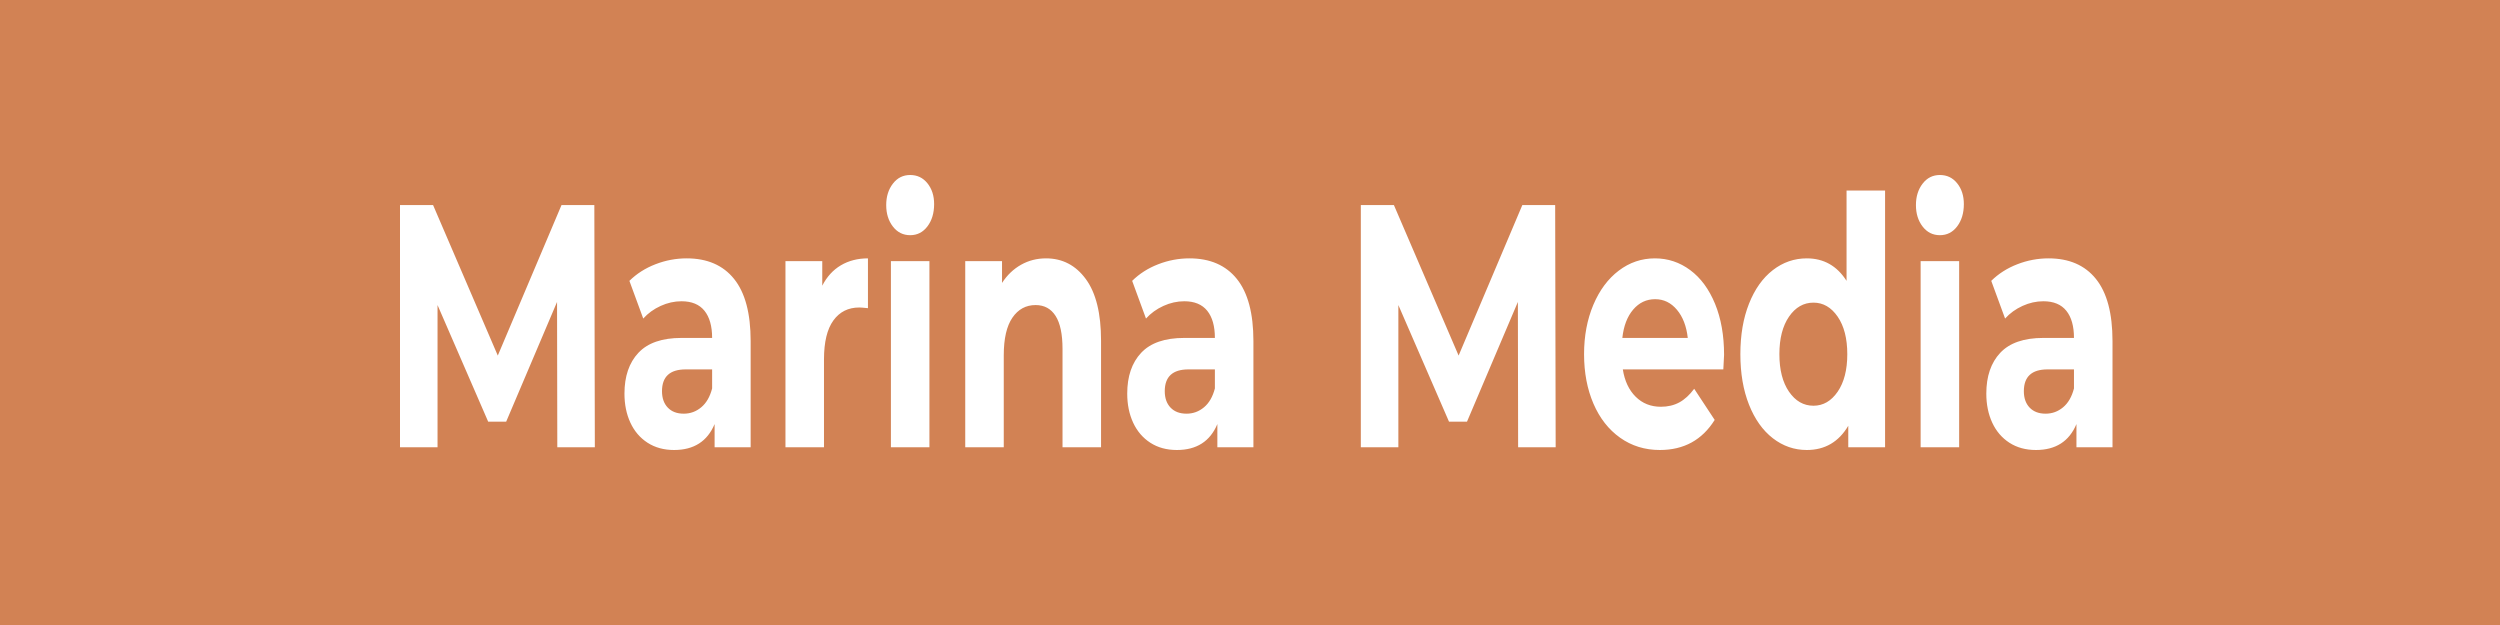
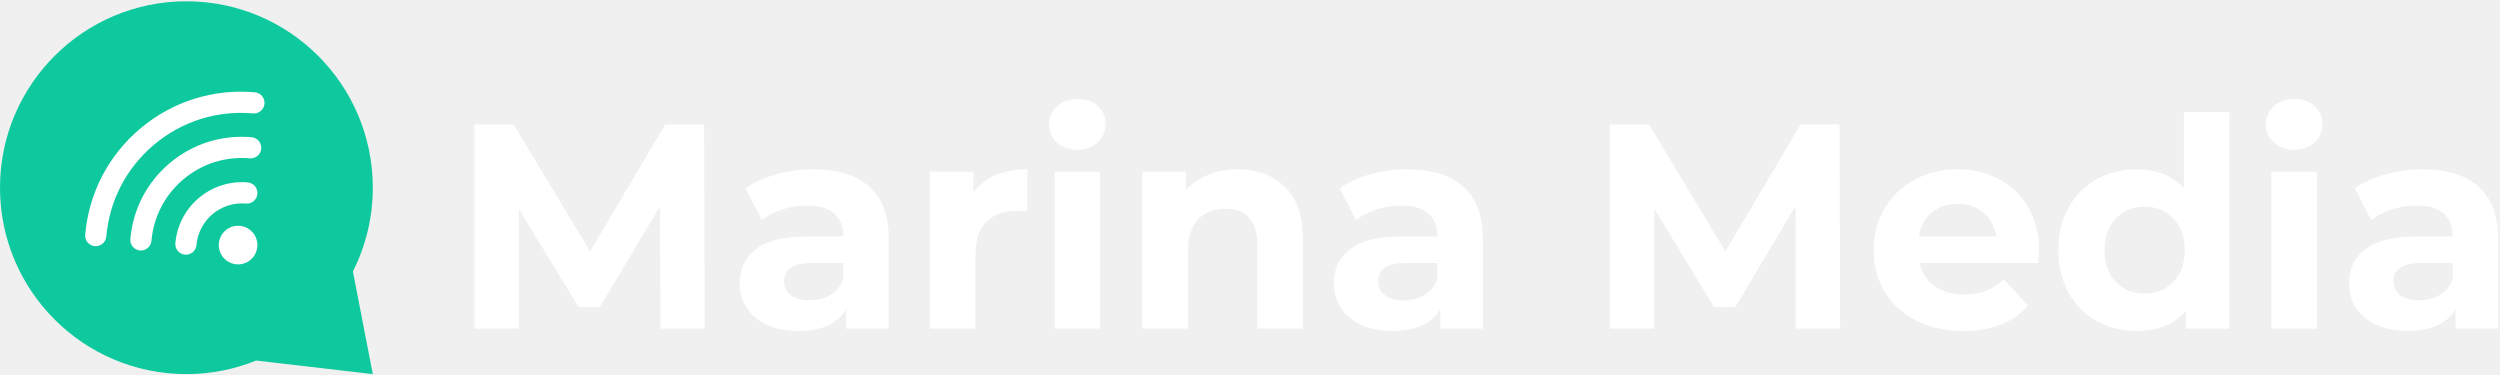
- <svg xmlns="http://www.w3.org/2000/svg" width="200" height="50" viewBox="0 0 200 50" fill="none">
-   <path d="M0 0H200V50H0V0Z" fill="#D28254" />
-   <path d="M47.587 35.779H44.584L44.564 24.156L40.495 33.731H39.053L35.003 24.405V35.779H32V16.407H34.647L39.823 28.445L44.92 16.407H47.547L47.587 35.779ZM54.935 20.669C56.582 20.669 57.846 21.218 58.728 22.316C59.611 23.413 60.052 25.069 60.052 27.283V35.779H57.168V33.925C56.588 35.308 55.508 36 53.928 36C53.111 36 52.404 35.806 51.804 35.419C51.205 35.031 50.747 34.496 50.431 33.814C50.115 33.131 49.957 32.356 49.957 31.489C49.957 30.106 50.329 29.017 51.073 28.224C51.817 27.431 52.967 27.034 54.52 27.034H56.97C56.97 26.093 56.766 25.369 56.358 24.862C55.95 24.354 55.337 24.101 54.52 24.101C53.954 24.101 53.398 24.225 52.851 24.474C52.305 24.723 51.84 25.06 51.459 25.484L50.352 22.468C50.932 21.896 51.627 21.453 52.436 21.14C53.246 20.826 54.079 20.669 54.935 20.669ZM54.698 33.094C55.225 33.094 55.693 32.924 56.101 32.582C56.509 32.241 56.799 31.738 56.97 31.074V29.552H54.856C53.592 29.552 52.96 30.133 52.96 31.296C52.96 31.849 53.115 32.287 53.424 32.61C53.734 32.933 54.158 33.094 54.698 33.094ZM65.781 22.855C66.15 22.136 66.647 21.592 67.272 21.223C67.898 20.854 68.619 20.669 69.436 20.669V24.654C69.093 24.617 68.863 24.599 68.744 24.599C67.862 24.599 67.17 24.945 66.67 25.637C66.169 26.328 65.919 27.366 65.919 28.75V35.779H62.837V20.891H65.781V22.855ZM71.273 35.779V20.891H74.354V35.779H71.273ZM72.814 18.815C72.247 18.815 71.786 18.584 71.431 18.123C71.075 17.662 70.897 17.09 70.897 16.407C70.897 15.725 71.075 15.153 71.431 14.692C71.786 14.231 72.247 14 72.814 14C73.38 14 73.841 14.221 74.196 14.664C74.552 15.107 74.73 15.66 74.73 16.325C74.73 17.044 74.552 17.639 74.196 18.109C73.841 18.58 73.38 18.815 72.814 18.815ZM83.679 20.669C84.996 20.669 86.059 21.223 86.869 22.33C87.679 23.436 88.084 25.078 88.084 27.255V35.779H85.002V27.919C85.002 26.739 84.818 25.858 84.449 25.277C84.08 24.696 83.547 24.405 82.849 24.405C82.072 24.405 81.453 24.742 80.992 25.415C80.531 26.088 80.301 27.089 80.301 28.418V35.779H77.219V20.891H80.162V22.634C80.571 22.007 81.078 21.522 81.683 21.181C82.289 20.84 82.954 20.669 83.679 20.669ZM95.156 20.669C96.802 20.669 98.067 21.218 98.949 22.316C99.832 23.413 100.273 25.069 100.273 27.283V35.779H97.389V33.925C96.809 35.308 95.729 36 94.149 36C93.332 36 92.624 35.806 92.025 35.419C91.426 35.031 90.968 34.496 90.652 33.814C90.336 33.131 90.178 32.356 90.178 31.489C90.178 30.106 90.55 29.017 91.294 28.224C92.038 27.431 93.187 27.034 94.742 27.034H97.191C97.191 26.093 96.987 25.369 96.579 24.862C96.17 24.354 95.558 24.101 94.742 24.101C94.175 24.101 93.619 24.225 93.072 24.474C92.526 24.723 92.061 25.06 91.679 25.484L90.573 22.468C91.153 21.896 91.847 21.453 92.657 21.14C93.467 20.826 94.3 20.669 95.156 20.669ZM94.919 33.094C95.446 33.094 95.914 32.924 96.322 32.582C96.73 32.241 97.02 31.738 97.191 31.074V29.552H95.077C93.813 29.552 93.181 30.133 93.181 31.296C93.181 31.849 93.336 32.287 93.645 32.61C93.955 32.933 94.379 33.094 94.919 33.094ZM124.453 35.779H121.45L121.43 24.156L117.361 33.731H115.919L111.869 24.405V35.779H108.866V16.407H111.513L116.689 28.445L121.786 16.407H124.413L124.453 35.779ZM137.926 28.39C137.926 28.445 137.906 28.833 137.866 29.552H129.826C129.971 30.475 130.313 31.203 130.853 31.738C131.393 32.273 132.065 32.541 132.868 32.541C133.421 32.541 133.912 32.426 134.34 32.195C134.768 31.964 135.166 31.6 135.535 31.102L137.175 33.593C136.174 35.197 134.712 36 132.789 36C131.591 36 130.531 35.672 129.609 35.018C128.687 34.363 127.976 33.454 127.475 32.292C126.975 31.13 126.725 29.811 126.725 28.335C126.725 26.877 126.972 25.563 127.465 24.391C127.959 23.22 128.638 22.306 129.5 21.652C130.363 20.997 131.327 20.669 132.394 20.669C133.435 20.669 134.376 20.983 135.219 21.61C136.062 22.237 136.724 23.137 137.205 24.308C137.685 25.48 137.926 26.84 137.926 28.39ZM132.414 23.935C131.716 23.935 131.13 24.211 130.656 24.765C130.182 25.318 129.892 26.075 129.787 27.034H135.022C134.916 26.093 134.627 25.341 134.152 24.779C133.678 24.216 133.099 23.935 132.414 23.935ZM147.724 15.245H150.806V35.779H147.862V34.063C147.098 35.354 145.992 36 144.543 36C143.543 36 142.637 35.686 141.827 35.059C141.017 34.432 140.382 33.537 139.921 32.375C139.46 31.213 139.229 29.866 139.229 28.335C139.229 26.803 139.46 25.457 139.921 24.294C140.382 23.132 141.017 22.237 141.827 21.61C142.637 20.983 143.543 20.669 144.543 20.669C145.9 20.669 146.96 21.269 147.724 22.468V15.245ZM145.077 32.458C145.854 32.458 146.499 32.084 147.013 31.337C147.526 30.59 147.783 29.589 147.783 28.335C147.783 27.08 147.526 26.079 147.013 25.332C146.499 24.585 145.854 24.211 145.077 24.211C144.287 24.211 143.635 24.585 143.121 25.332C142.608 26.079 142.351 27.08 142.351 28.335C142.351 29.589 142.608 30.59 143.121 31.337C143.635 32.084 144.287 32.458 145.077 32.458ZM153.65 35.779V20.891H156.732V35.779H153.65ZM155.191 18.815C154.625 18.815 154.164 18.584 153.809 18.123C153.453 17.662 153.275 17.09 153.275 16.407C153.275 15.725 153.453 15.153 153.809 14.692C154.164 14.231 154.625 14 155.191 14C155.758 14 156.219 14.221 156.574 14.664C156.93 15.107 157.108 15.66 157.108 16.325C157.108 17.044 156.93 17.639 156.574 18.109C156.219 18.58 155.758 18.815 155.191 18.815ZM163.883 20.669C165.53 20.669 166.794 21.218 167.676 22.316C168.559 23.413 169 25.069 169 27.283V35.779H166.116V33.925C165.536 35.308 164.456 36 162.876 36C162.059 36 161.352 35.806 160.752 35.419C160.153 35.031 159.695 34.496 159.379 33.814C159.063 33.131 158.905 32.356 158.905 31.489C158.905 30.106 159.277 29.017 160.021 28.224C160.766 27.431 161.915 27.034 163.469 27.034H165.918C165.918 26.093 165.714 25.369 165.306 24.862C164.898 24.354 164.285 24.101 163.469 24.101C162.902 24.101 162.346 24.225 161.799 24.474C161.253 24.723 160.789 25.06 160.407 25.484L159.3 22.468C159.88 21.896 160.575 21.453 161.384 21.14C162.194 20.826 163.027 20.669 163.883 20.669ZM163.646 33.094C164.173 33.094 164.641 32.924 165.049 32.582C165.457 32.241 165.747 31.738 165.918 31.074V29.552H163.804C162.54 29.552 161.908 30.133 161.908 31.296C161.908 31.849 162.063 32.287 162.372 32.61C162.682 32.933 163.106 33.094 163.646 33.094Z" fill="white" />
+ <svg xmlns="http://www.w3.org/2000/svg" width="360" height="54" viewBox="0 0 360 54" fill="none">
+   <path d="M50.826 39.077C52.651 35.453 53.684 31.363 53.684 27.029C53.684 12.205 41.666 0.187 26.841 0.187C12.018 0.187 0 12.205 0 27.029C0 41.855 12.017 53.871 26.841 53.871C26.841 53.871 26.841 53.871 26.842 53.871C30.393 53.871 33.78 53.176 36.883 51.921L36.895 51.92L53.684 53.871L50.82 39.108L50.826 39.077Z" fill="#0EC99E" />
+   <path d="M101.475 47.325H95.088L95.046 29.676L86.39 44.215H83.322L74.708 30.054V47.325H68.321V17.91H73.951L84.961 36.189L95.802 17.91H101.391L101.475 47.325ZM117.107 24.381C120.608 24.381 123.298 25.215 125.175 26.881C127.052 28.548 127.99 31.063 127.99 34.424V47.325H121.855V44.509C120.623 46.61 118.325 47.661 114.964 47.661C113.227 47.661 111.721 47.367 110.446 46.778C109.172 46.19 108.198 45.378 107.526 44.341C106.854 43.305 106.518 42.128 106.518 40.811C106.518 38.71 107.309 37.057 108.892 35.853C110.475 34.648 112.919 34.046 116.224 34.046H121.435C121.435 32.617 121.001 31.518 120.132 30.747C119.264 29.977 117.961 29.592 116.224 29.592C115.02 29.592 113.836 29.781 112.674 30.159C111.511 30.537 110.524 31.049 109.711 31.693L107.358 27.113C108.591 26.244 110.068 25.572 111.791 25.096C113.514 24.619 115.286 24.381 117.107 24.381ZM116.603 43.249C117.723 43.249 118.718 42.989 119.586 42.471C120.454 41.953 121.071 41.19 121.435 40.181V37.87H116.939C114.249 37.87 112.905 38.752 112.905 40.517C112.905 41.358 113.234 42.023 113.892 42.513C114.551 43.004 115.454 43.249 116.603 43.249ZM140.176 27.701C140.961 26.608 142.018 25.782 143.349 25.222C144.679 24.661 146.213 24.381 147.95 24.381V30.432C147.222 30.376 146.731 30.348 146.479 30.348C144.602 30.348 143.132 30.873 142.067 31.924C141.003 32.974 140.47 34.55 140.47 36.651V47.325H133.915V24.718H140.176V27.701ZM151.858 47.325V24.718H158.413V47.325H151.858ZM155.136 21.566C153.931 21.566 152.95 21.216 152.194 20.515C151.438 19.815 151.059 18.947 151.059 17.91C151.059 16.874 151.438 16.005 152.194 15.305C152.95 14.604 153.931 14.254 155.136 14.254C156.34 14.254 157.321 14.591 158.077 15.263C158.833 15.935 159.212 16.776 159.212 17.784C159.212 18.877 158.833 19.78 158.077 20.494C157.321 21.209 156.34 21.566 155.136 21.566ZM178.247 24.381C181.048 24.381 183.31 25.222 185.033 26.902C186.756 28.583 187.618 31.077 187.618 34.382V47.325H181.062V35.391C181.062 33.598 180.67 32.26 179.886 31.378C179.101 30.495 177.967 30.054 176.482 30.054C174.829 30.054 173.513 30.565 172.532 31.588C171.552 32.61 171.061 34.13 171.061 36.147V47.325H164.506V24.718H170.767V27.365C171.636 26.412 172.714 25.677 174.003 25.159C175.291 24.64 176.706 24.381 178.247 24.381ZM202.661 24.381C206.163 24.381 208.852 25.215 210.729 26.881C212.606 28.548 213.544 31.063 213.544 34.424V47.325H207.409V44.509C206.177 46.61 203.88 47.661 200.518 47.661C198.781 47.661 197.275 47.367 196.001 46.778C194.726 46.19 193.753 45.378 193.08 44.341C192.408 43.305 192.072 42.128 192.072 40.811C192.072 38.71 192.863 37.057 194.446 35.853C196.029 34.648 198.473 34.046 201.778 34.046H206.989C206.989 32.617 206.555 31.518 205.686 30.747C204.818 29.977 203.515 29.592 201.778 29.592C200.574 29.592 199.39 29.781 198.228 30.159C197.065 30.537 196.078 31.049 195.265 31.693L192.912 27.113C194.145 26.244 195.622 25.572 197.345 25.096C199.068 24.619 200.84 24.381 202.661 24.381ZM202.157 43.249C203.277 43.249 204.272 42.989 205.14 42.471C206.009 41.953 206.625 41.19 206.989 40.181V37.87H202.493C199.804 37.87 198.459 38.752 198.459 40.517C198.459 41.358 198.788 42.023 199.446 42.513C200.105 43.004 201.008 43.249 202.157 43.249ZM264.978 47.325H258.59L258.548 29.676L249.892 44.215H246.825L238.21 30.054V47.325H231.823V17.91H237.454L248.463 36.189L259.305 17.91H264.894L264.978 47.325ZM293.636 36.105C293.636 36.189 293.594 36.777 293.51 37.87H276.407C276.715 39.271 277.444 40.377 278.592 41.19C279.741 42.002 281.17 42.408 282.878 42.408C284.055 42.408 285.099 42.233 286.009 41.883C286.919 41.533 287.767 40.98 288.551 40.223L292.039 44.005C289.91 46.442 286.8 47.661 282.71 47.661C280.161 47.661 277.906 47.163 275.945 46.169C273.984 45.175 272.471 43.795 271.407 42.03C270.342 40.265 269.81 38.262 269.81 36.021C269.81 33.808 270.335 31.812 271.386 30.033C272.436 28.254 273.879 26.867 275.714 25.873C277.549 24.878 279.601 24.381 281.87 24.381C284.083 24.381 286.086 24.858 287.879 25.81C289.672 26.762 291.079 28.128 292.102 29.907C293.124 31.686 293.636 33.752 293.636 36.105ZM281.912 29.34C280.427 29.34 279.181 29.76 278.172 30.6C277.164 31.441 276.547 32.589 276.323 34.046H287.459C287.235 32.617 286.618 31.476 285.61 30.621C284.601 29.767 283.369 29.34 281.912 29.34ZM314.478 16.145H321.033V47.325H314.772V44.719C313.147 46.68 310.794 47.661 307.713 47.661C305.584 47.661 303.658 47.184 301.935 46.232C300.212 45.28 298.86 43.921 297.88 42.156C296.899 40.391 296.409 38.346 296.409 36.021C296.409 33.696 296.899 31.651 297.88 29.886C298.86 28.121 300.212 26.762 301.935 25.81C303.658 24.858 305.584 24.381 307.713 24.381C310.598 24.381 312.853 25.292 314.478 27.113V16.145ZM308.847 42.282C310.5 42.282 311.873 41.715 312.965 40.58C314.058 39.446 314.604 37.926 314.604 36.021C314.604 34.116 314.058 32.596 312.965 31.462C311.873 30.327 310.5 29.76 308.847 29.76C307.166 29.76 305.78 30.327 304.687 31.462C303.595 32.596 303.048 34.116 303.048 36.021C303.048 37.926 303.595 39.446 304.687 40.58C305.78 41.715 307.166 42.282 308.847 42.282ZM327.084 47.325V24.718H333.639V47.325H327.084ZM330.362 21.566C329.157 21.566 328.177 21.216 327.42 20.515C326.664 19.815 326.286 18.947 326.286 17.91C326.286 16.874 326.664 16.005 327.42 15.305C328.177 14.604 329.157 14.254 330.362 14.254C331.566 14.254 332.547 14.591 333.303 15.263C334.06 15.935 334.438 16.776 334.438 17.784C334.438 18.877 334.06 19.78 333.303 20.494C332.547 21.209 331.566 21.566 330.362 21.566ZM348.851 24.381C352.353 24.381 355.042 25.215 356.919 26.881C358.796 28.548 359.734 31.063 359.734 34.424V47.325H353.599V44.509C352.367 46.61 350.07 47.661 346.708 47.661C344.971 47.661 343.465 47.367 342.191 46.778C340.916 46.19 339.943 45.378 339.27 44.341C338.598 43.305 338.262 42.128 338.262 40.811C338.262 38.71 339.053 37.057 340.636 35.853C342.219 34.648 344.663 34.046 347.968 34.046H353.179C353.179 32.617 352.745 31.518 351.876 30.747C351.008 29.977 349.705 29.592 347.968 29.592C346.764 29.592 345.58 29.781 344.418 30.159C343.255 30.537 342.268 31.049 341.455 31.693L339.102 27.113C340.335 26.244 341.812 25.572 343.535 25.096C345.258 24.619 347.03 24.381 348.851 24.381ZM348.347 43.249C349.467 43.249 350.462 42.989 351.33 42.471C352.199 41.953 352.815 41.19 353.179 40.181V37.87H348.683C345.994 37.87 344.649 38.752 344.649 40.517C344.649 41.358 344.978 42.023 345.636 42.513C346.295 43.004 347.198 43.249 348.347 43.249Z" fill="white" />
+   <path d="M32.499 33.16C31.325 34.146 31.171 35.903 32.156 37.077C33.142 38.251 34.899 38.405 36.073 37.419C37.247 36.434 37.401 34.677 36.416 33.503C35.43 32.329 33.673 32.175 32.499 33.16Z" fill="white" />
+   <path d="M25.252 35.02C25.178 35.859 25.799 36.599 26.639 36.673C27.478 36.746 28.219 36.125 28.292 35.285C28.608 31.675 31.803 28.994 35.413 29.31C35.833 29.347 36.228 29.21 36.527 28.959C36.826 28.708 37.03 28.343 37.066 27.923C37.14 27.083 36.519 26.343 35.679 26.27C30.392 25.807 25.714 29.732 25.252 35.02Z" fill="white" />
+   <path d="M24.464 23.469C24.464 23.47 24.464 23.469 24.464 23.469C21.166 26.237 19.143 30.124 18.767 34.413C18.694 35.253 19.315 35.993 20.155 36.067C20.574 36.103 20.97 35.966 21.269 35.715C21.568 35.464 21.771 35.099 21.808 34.679C22.112 31.202 23.752 28.051 26.426 25.807C29.1 23.564 32.488 22.496 35.965 22.8C36.805 22.873 37.545 22.252 37.618 21.412C37.692 20.573 37.071 19.833 36.231 19.759C31.941 19.384 27.762 20.702 24.464 23.469Z" fill="white" />
+   <path d="M36.699 13.289C30.698 12.764 24.852 14.607 20.238 18.479C20.238 18.479 20.238 18.479 20.238 18.479C15.623 22.351 12.793 27.789 12.268 33.789C12.194 34.629 12.816 35.369 13.655 35.442C14.495 35.516 15.235 34.895 15.309 34.055C15.762 28.867 18.21 24.165 22.2 20.817C26.19 17.469 31.244 15.875 36.433 16.329C36.853 16.366 37.248 16.229 37.547 15.978C37.846 15.727 38.05 15.361 38.086 14.942C38.16 14.102 37.539 13.362 36.699 13.289Z" fill="white" />
</svg>
